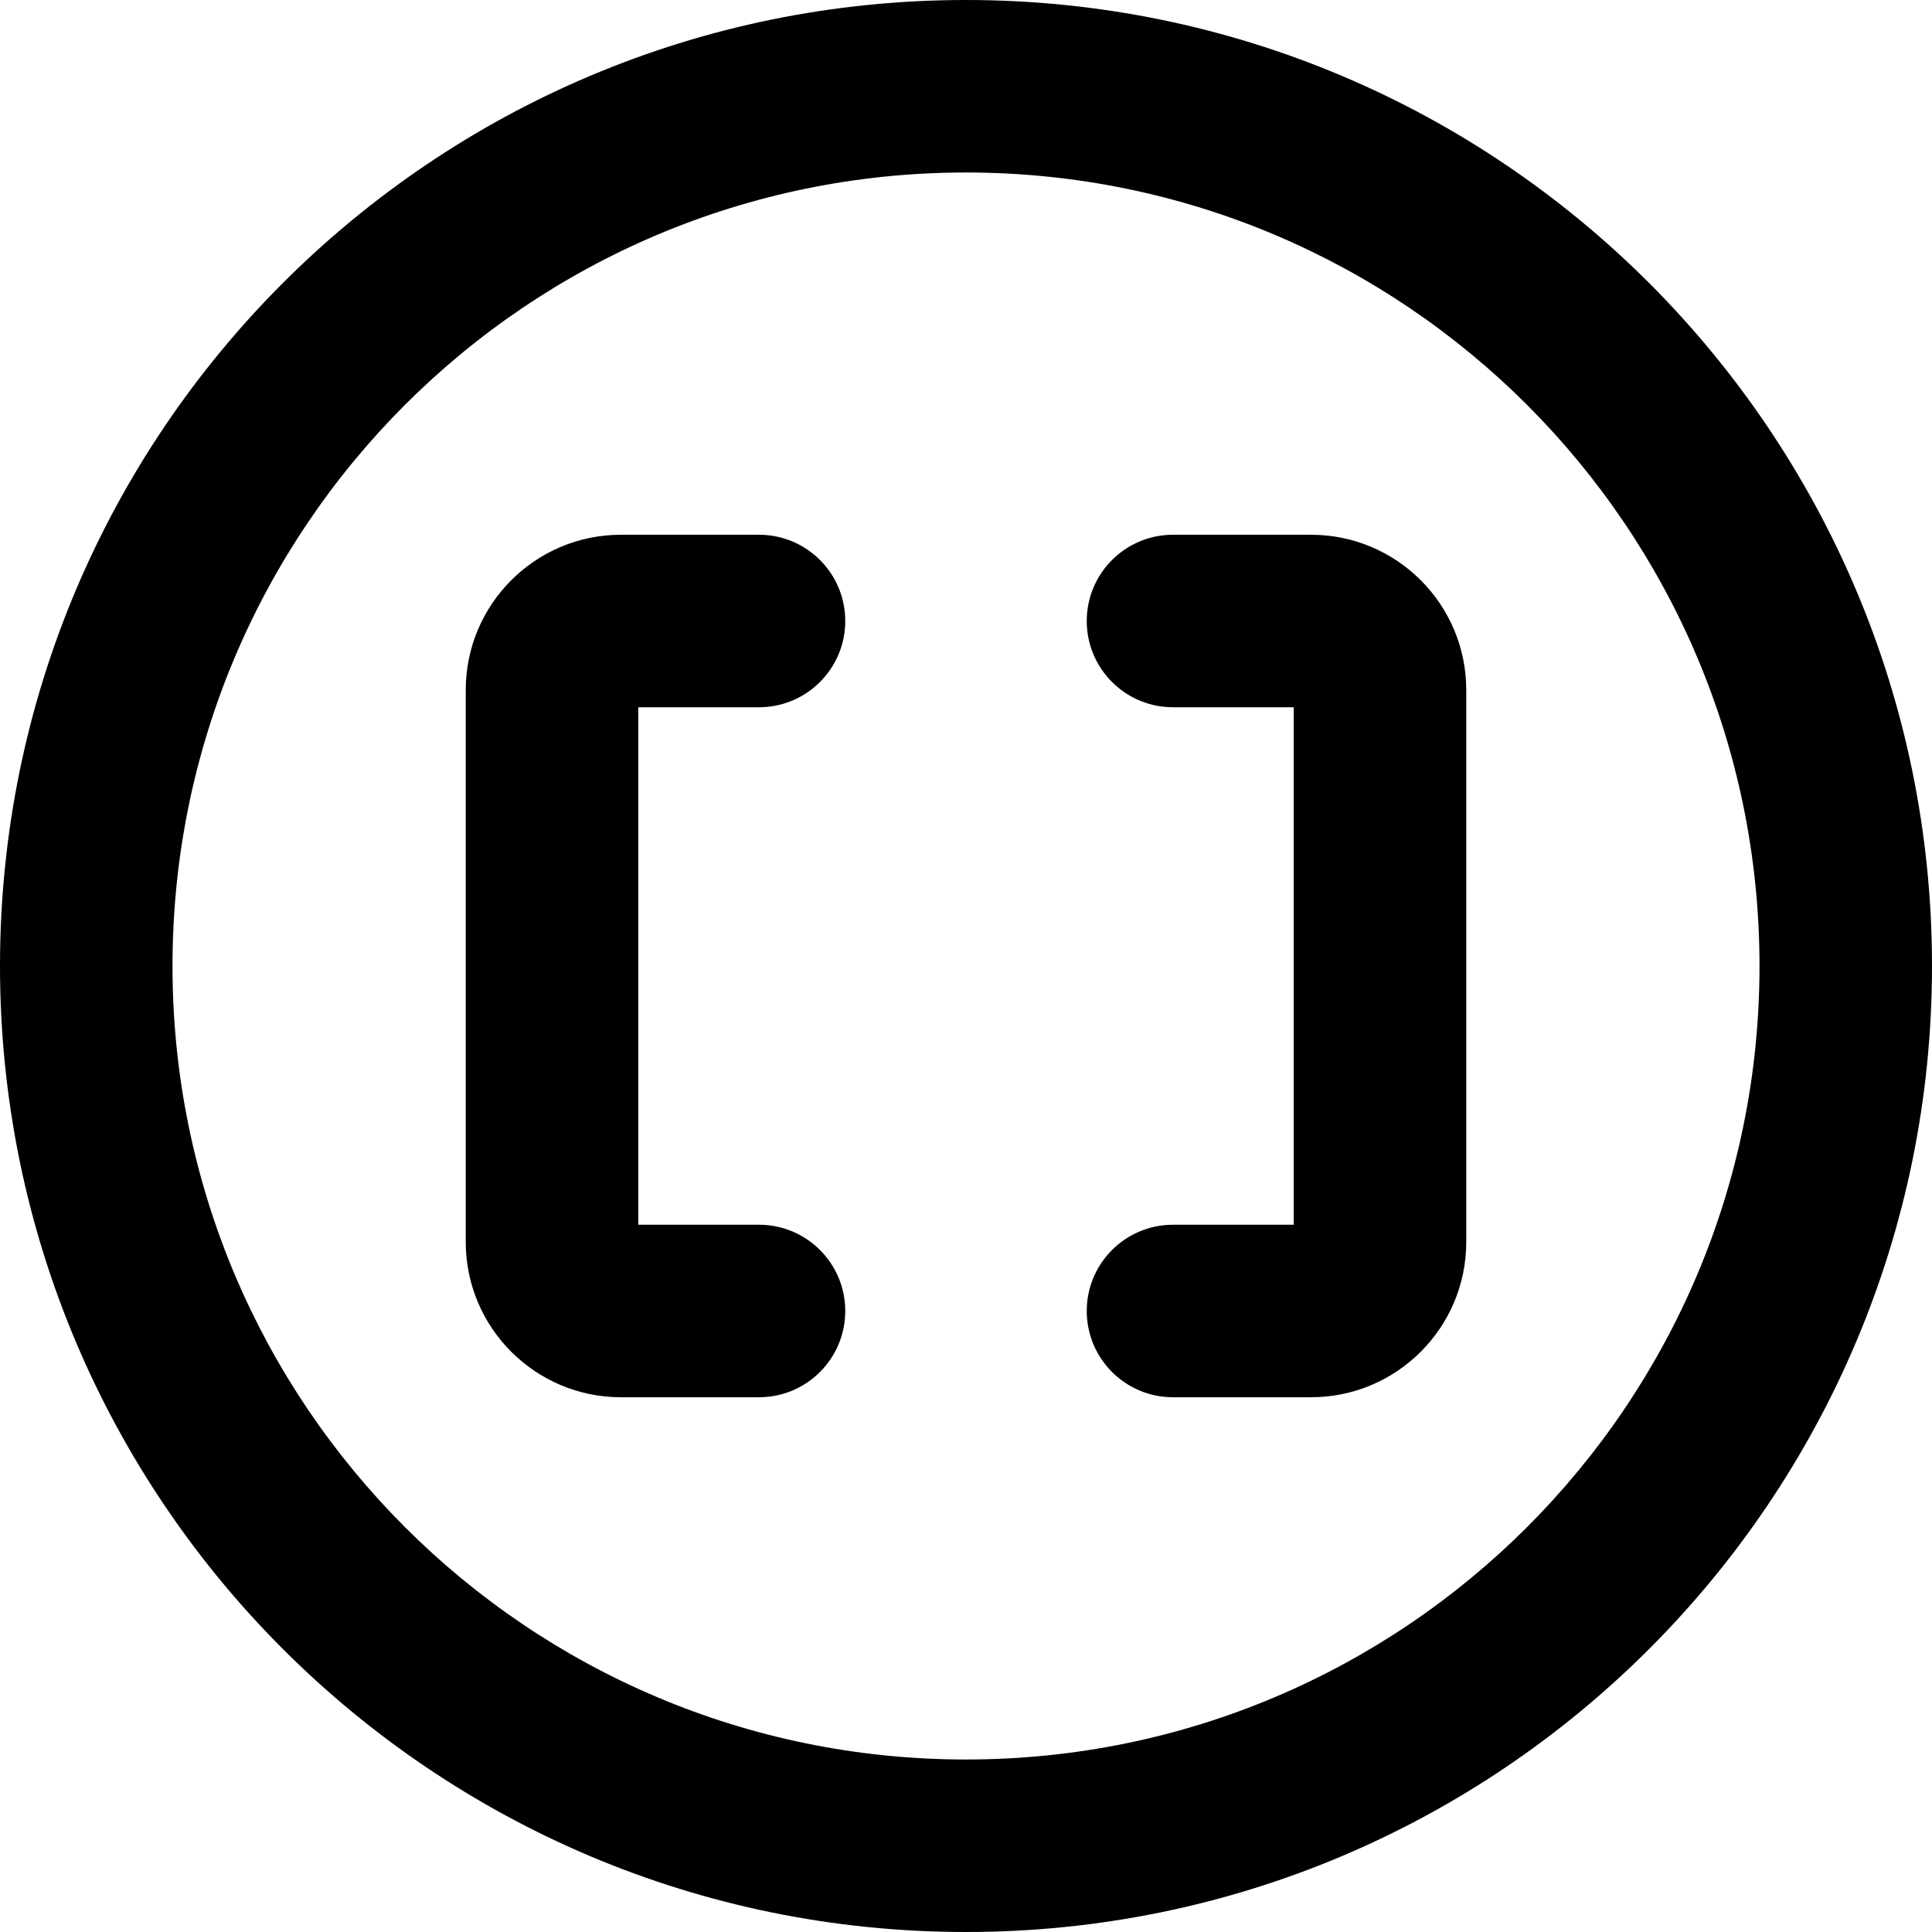
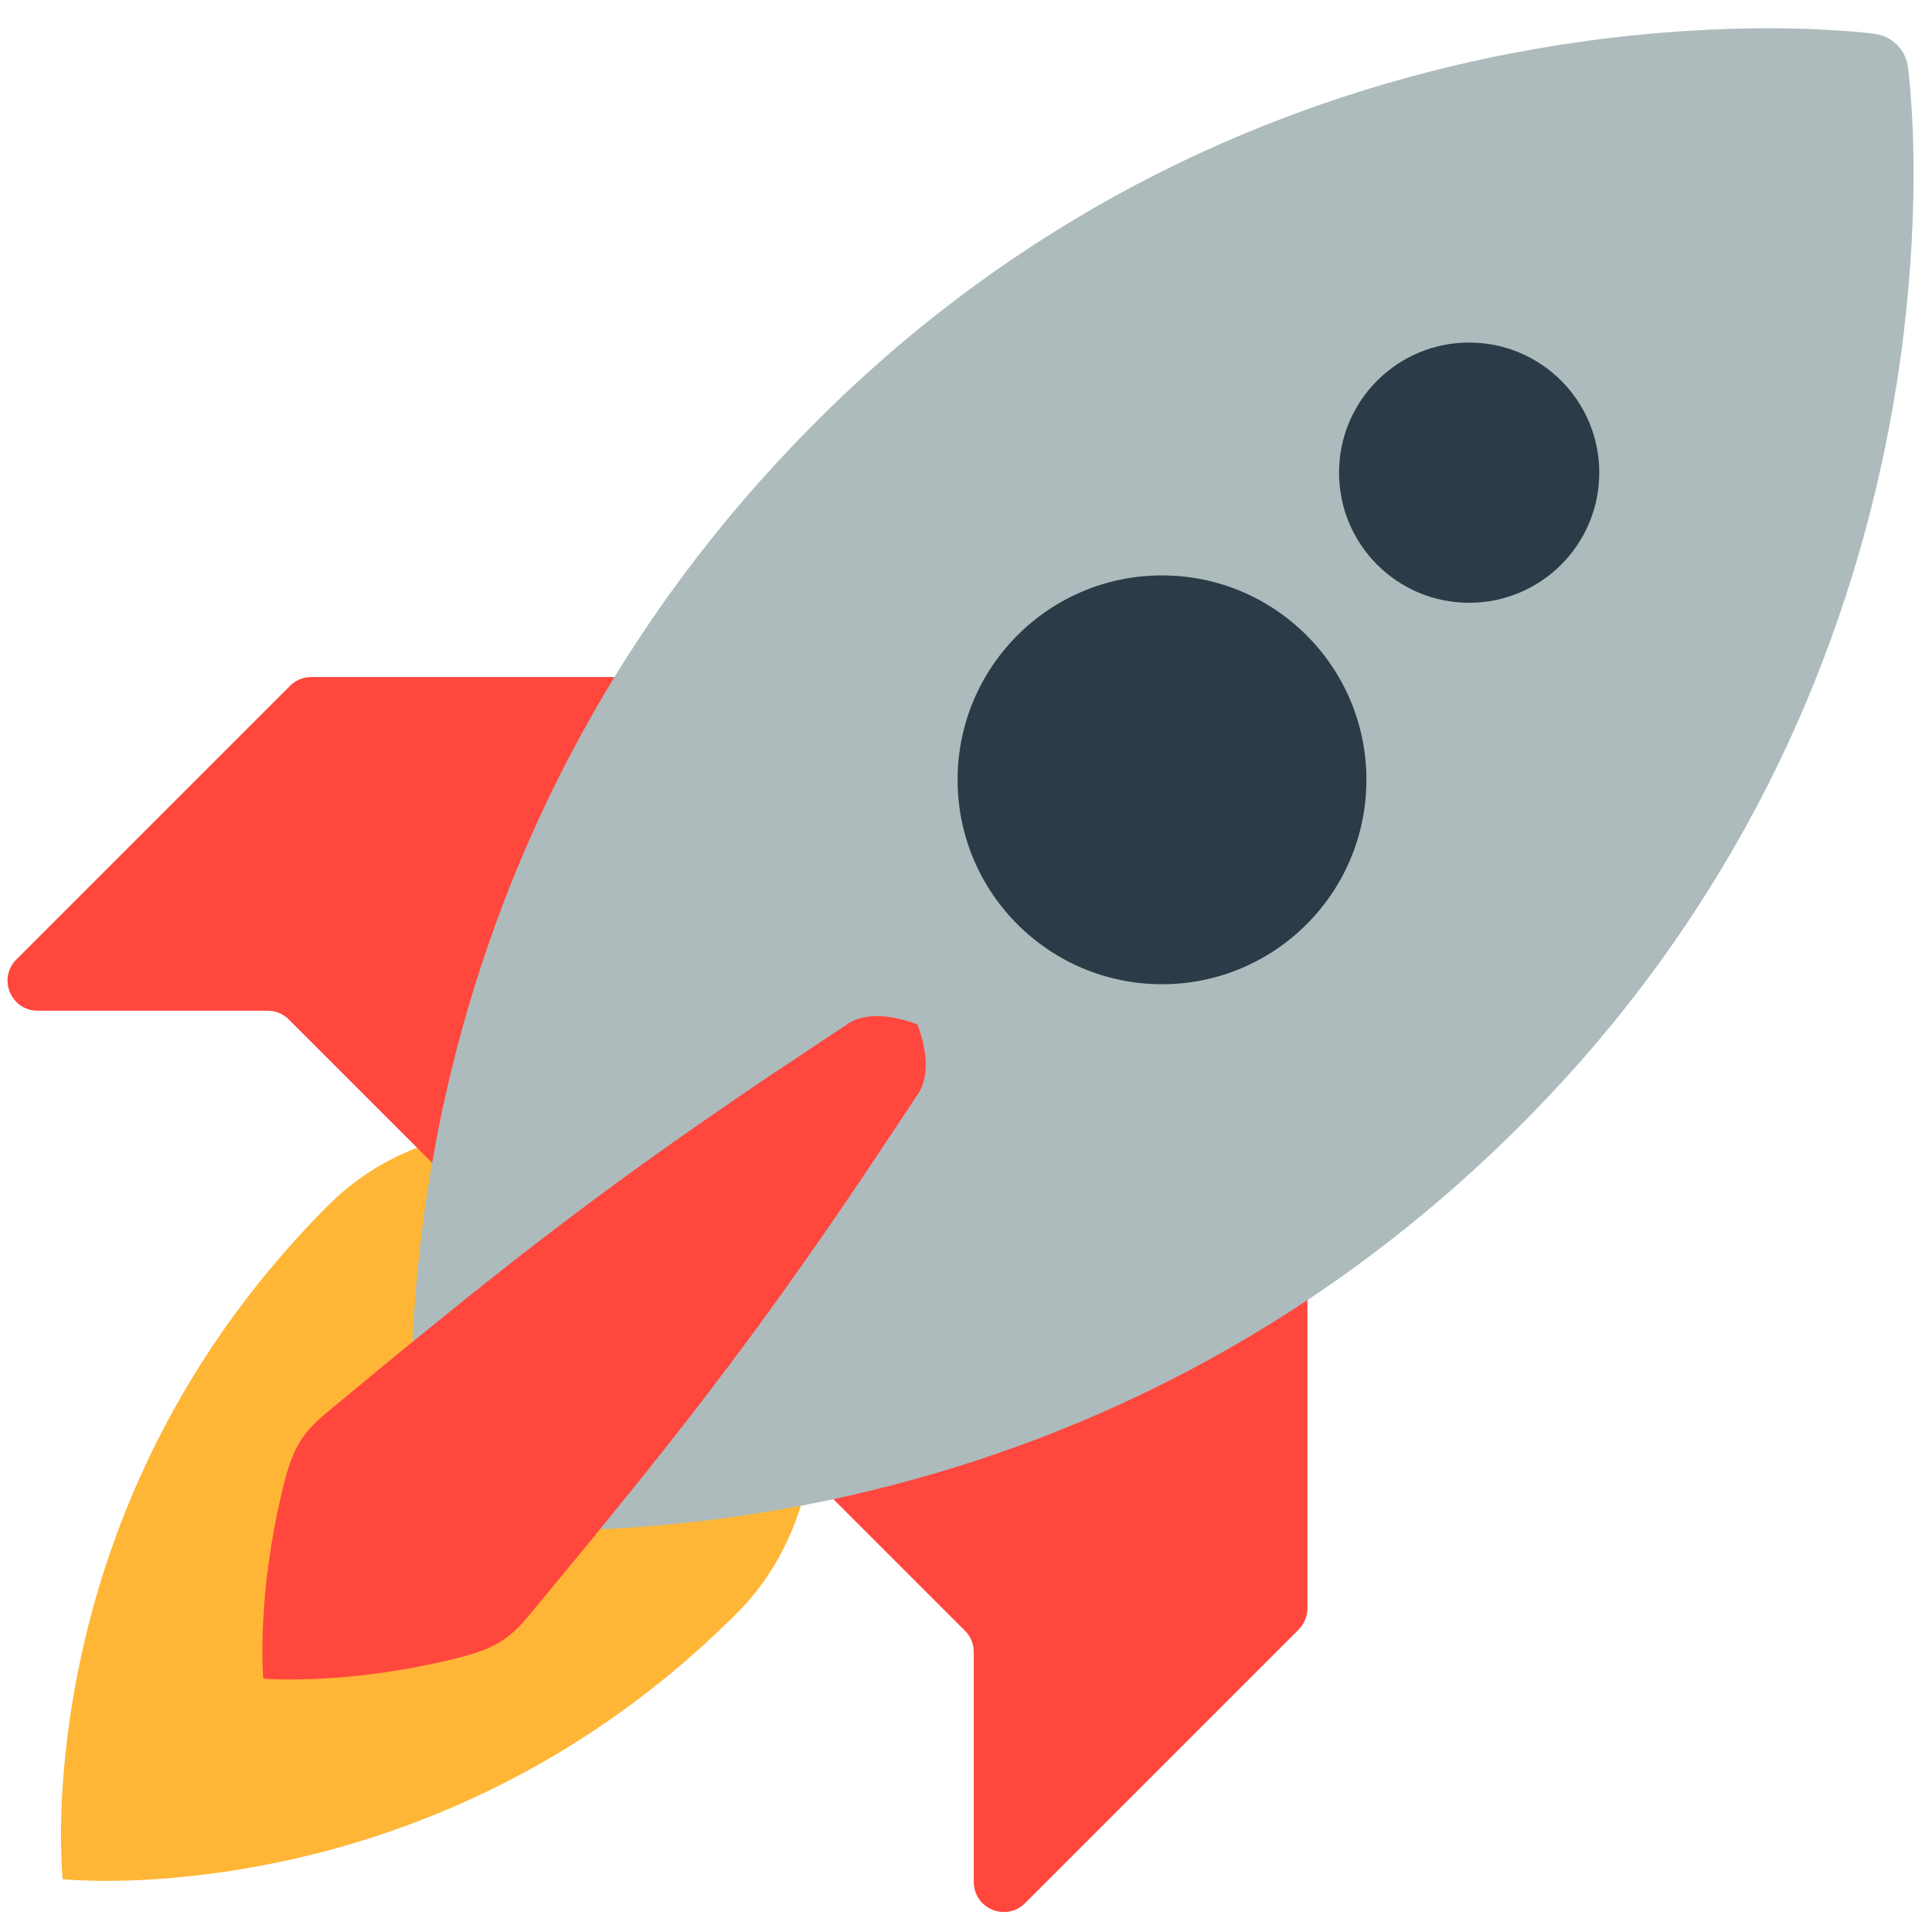
- <svg xmlns="http://www.w3.org/2000/svg" viewBox="0 0 14 14">
-   <path fill="currentColor" fill-rule="evenodd" d="M1.25 7a5.75 5.75 0 1 1 11.5 0a5.75 5.75 0 0 1-11.5 0M7 0a7 7 0 1 0 0 14A7 7 0 0 0 7 0M4.625 5.125H5.5a.625.625 0 1 0 0-1.25h-1c-.621 0-1.125.504-1.125 1.125v4c0 .621.504 1.125 1.125 1.125h1a.625.625 0 1 0 0-1.25h-.875zm4.75 0H8.5a.625.625 0 1 1 0-1.25h1c.621 0 1.125.504 1.125 1.125v4c0 .621-.504 1.125-1.125 1.125h-1a.625.625 0 1 1 0-1.25h.875z" clip-rule="evenodd" />
+ <svg xmlns="http://www.w3.org/2000/svg" width="1em" height="1em" viewBox="0 0 512 512">
+   <path d="M0 0h512v512H0z" fill="none" />
+   <path fill="#FFB636" d="m204.854 309.75l.668 1.748c.208.564.522 1.32.791 2.115l.971 2.795c.38 1.069.689 2.149 1.094 3.4c.386 1.234.843 2.615 1.201 3.973l1.25 4.47c.412 1.558.758 3.122 1.175 4.826a162 162 0 0 1 3.798 22.366c.426 4.01.607 8.007.696 12.117c.006 4.028-.091 8.159-.468 12.194a101 101 0 0 1-1.825 11.94a84 84 0 0 1-3.351 11.379c-2.757 7.354-6.624 14.15-11.647 20.157c-2.485 3.031-5.389 5.734-8.266 8.533c-2.918 2.758-5.904 5.517-9.021 8.191a239 239 0 0 1-19.729 15.385c-6.908 4.858-14.174 9.358-21.627 13.487a259 259 0 0 1-11.347 5.865a260 260 0 0 1-11.582 5.217c-7.784 3.247-15.627 6.066-23.403 8.401a239 239 0 0 1-22.815 5.681c-14.714 2.934-28.219 4.137-38.257 4.394l-3.589.062l-3.223-.003l-5.218-.139l-3.345-.196l-1.182-.102l-.102-1.182l-.196-3.345l-.139-5.218l-.003-3.223l.062-3.589c.257-10.038 1.459-23.543 4.394-38.257a239 239 0 0 1 5.68-22.815c2.335-7.776 5.154-15.62 8.401-23.403a261 261 0 0 1 5.217-11.582c1.86-3.816 3.81-7.611 5.865-11.347c4.129-7.453 8.629-14.719 13.487-21.627a239 239 0 0 1 15.385-19.729c2.674-3.117 5.432-6.104 8.191-9.021c2.799-2.877 5.502-5.781 8.533-8.266c6.008-5.023 12.803-8.89 20.157-11.647a84 84 0 0 1 11.379-3.351a101 101 0 0 1 11.94-1.825c4.035-.377 8.167-.474 12.194-.468c4.11.088 8.106.27 12.117.696a162 162 0 0 1 22.366 3.798c1.703.416 3.267.763 4.826 1.175l4.47 1.25c1.358.359 2.74.815 3.973 1.201c1.252.404 2.331.714 3.4 1.094l2.795.971c.795.269 1.551.583 2.115.791c1.149.435 1.744.663 1.744.663" />
+   <path fill="#FF473E" d="M76.86 181.752L4.346 254.266c-5.012 5.012-1.462 13.582 5.626 13.582h60.945c2.11 0 4.134.838 5.626 2.33l39.572 39.572l64.271-130.328h-97.9a7.95 7.95 0 0 0-5.626 2.33m139.301 210.84l39.572 39.572a7.96 7.96 0 0 1 2.33 5.626v60.945c0 7.088 8.57 10.638 13.582 5.626l72.514-72.514a7.96 7.96 0 0 0 2.33-5.626v-97.9z" />
+   <path fill="#ADBBBC" d="m505.647 17.875l.077.637c.047.419.139 1.065.205 1.862c.131 1.593.428 4.061.569 7.033c.452 6.114.756 14.721.543 25.076c-.207 10.361-.937 22.464-2.519 35.602c-.354 3.326-.859 6.619-1.347 10.041c-.453 3.457-1.098 6.834-1.687 10.373c-1.21 7.047-2.72 14.218-4.463 21.533a361 361 0 0 1-13.805 44.697c-5.738 15.021-12.624 30.025-20.695 44.6c-8.083 14.563-17.278 28.768-27.555 42.27c-10.263 13.515-21.594 26.34-33.751 38.338s-25.124 23.187-38.748 33.341c-3.407 2.537-6.834 5.032-10.338 7.419c-3.466 2.426-7.007 4.746-10.536 7.044c-7.092 4.562-14.334 8.831-21.651 12.837a362 362 0 0 1-44.669 20.626a373 373 0 0 1-44.644 13.858c-7.299 1.759-14.432 3.307-21.467 4.528l-5.179.933c-1.716.294-3.457.536-5.147.801l-5.015.765l-4.974.633c-13.067 1.653-25.09 2.463-35.375 2.746c-10.274.294-18.832.04-24.876-.343c-2.942-.111-5.394-.393-6.968-.504c-.789-.058-1.43-.145-1.844-.187l-.631-.07c-4.782-.533-8.409-4.329-8.919-8.919l-.07-.63c-.042-.414-.129-1.055-.187-1.844c-.111-1.574-.393-4.025-.504-6.968c-.382-6.044-.636-14.601-.343-24.876c.283-10.285 1.093-22.308 2.746-35.375l.633-4.974l.765-5.015c.265-1.69.508-3.43.801-5.147l.933-5.179c1.221-7.035 2.769-14.168 4.528-21.467a372 372 0 0 1 13.858-44.644a362 362 0 0 1 20.626-44.669c4.007-7.316 8.276-14.559 12.837-21.651c2.298-3.529 4.618-7.07 7.044-10.536c2.387-3.505 4.882-6.931 7.419-10.338c10.154-13.624 21.342-26.592 33.341-38.748c11.998-12.157 24.823-23.488 38.338-33.751c13.502-10.276 27.707-19.472 42.27-27.555c14.575-8.071 29.58-14.957 44.6-20.695a361 361 0 0 1 44.697-13.805c7.315-1.743 14.486-3.253 21.533-4.463c3.539-.589 6.916-1.234 10.373-1.687c3.422-.488 6.714-.994 10.041-1.347c13.138-1.582 25.241-2.312 35.602-2.519c10.355-.213 18.962.09 25.076.543c2.972.141 5.44.439 7.033.569c.797.066 1.443.157 1.862.205l.637.077c4.769.575 8.37 4.354 8.92 8.919" />
+   <path fill="#FF473E" d="m243.106 271.497l.583 1.577c.325.981.763 2.392 1.065 3.964c.716 3.255.953 7.217-.341 10.663c-.638 1.732-1.818 3.176-2.929 4.922l-3.693 5.555l-8.865 13.312a1631 1631 0 0 1-10.652 15.587a1263 1263 0 0 1-12.115 17.172l-6.51 8.959l-6.764 9.085c-4.589 6.076-9.285 12.215-14.06 18.274a1161 1161 0 0 1-14.364 17.97c-4.781 5.885-9.469 11.692-14.083 17.235l-6.769 8.192c-2.242 2.646-4.281 5.389-6.649 7.677c-2.353 2.302-5.068 4.116-8.188 5.376c-3.093 1.287-6.479 2.133-9.753 2.923a196 196 0 0 1-18.695 3.482c-2.904.397-5.681.709-8.304.944c-2.609.248-5.133.347-7.345.506c-2.229.141-4.357.129-6.135.192c-1.805.036-3.43-.023-4.702-.025c-1.299-.029-2.337-.094-3.016-.117l-1.066-.072l-.072-1.066c-.023-.679-.088-1.718-.117-3.016c-.002-1.272-.061-2.896-.025-4.702c.062-1.779.051-3.906.192-6.135c.158-2.212.258-4.736.506-7.345c.234-2.622.546-5.4.944-8.304a196 196 0 0 1 3.482-18.695c.79-3.273 1.636-6.659 2.923-9.753c1.26-3.121 3.074-5.835 5.376-8.188c2.288-2.367 5.031-4.406 7.678-6.648l8.192-6.769c5.543-4.614 11.35-9.303 17.235-14.083c5.875-4.79 11.893-9.607 17.97-14.364c6.059-4.776 12.198-9.471 18.274-14.06l9.085-6.764l8.959-6.51a1272 1272 0 0 1 17.172-12.115c5.5-3.811 10.739-7.375 15.587-10.652l13.312-8.865l5.555-3.693c1.745-1.111 3.189-2.291 4.922-2.929c3.446-1.294 7.408-1.057 10.663-.341c1.572.302 2.983.74 3.964 1.065z" />
+   <path fill="#2B3B47" d="M362.113 206.66c0 29.917-24.253 54.17-54.17 54.17s-54.17-24.253-54.17-54.17s24.253-54.17 54.17-54.17s54.17 24.253 54.17 54.17m27.229-115.881c-19.044 0-34.482 15.438-34.482 34.482s15.438 34.482 34.482 34.482s34.482-15.438 34.482-34.482s-15.438-34.482-34.482-34.482" />
</svg>
